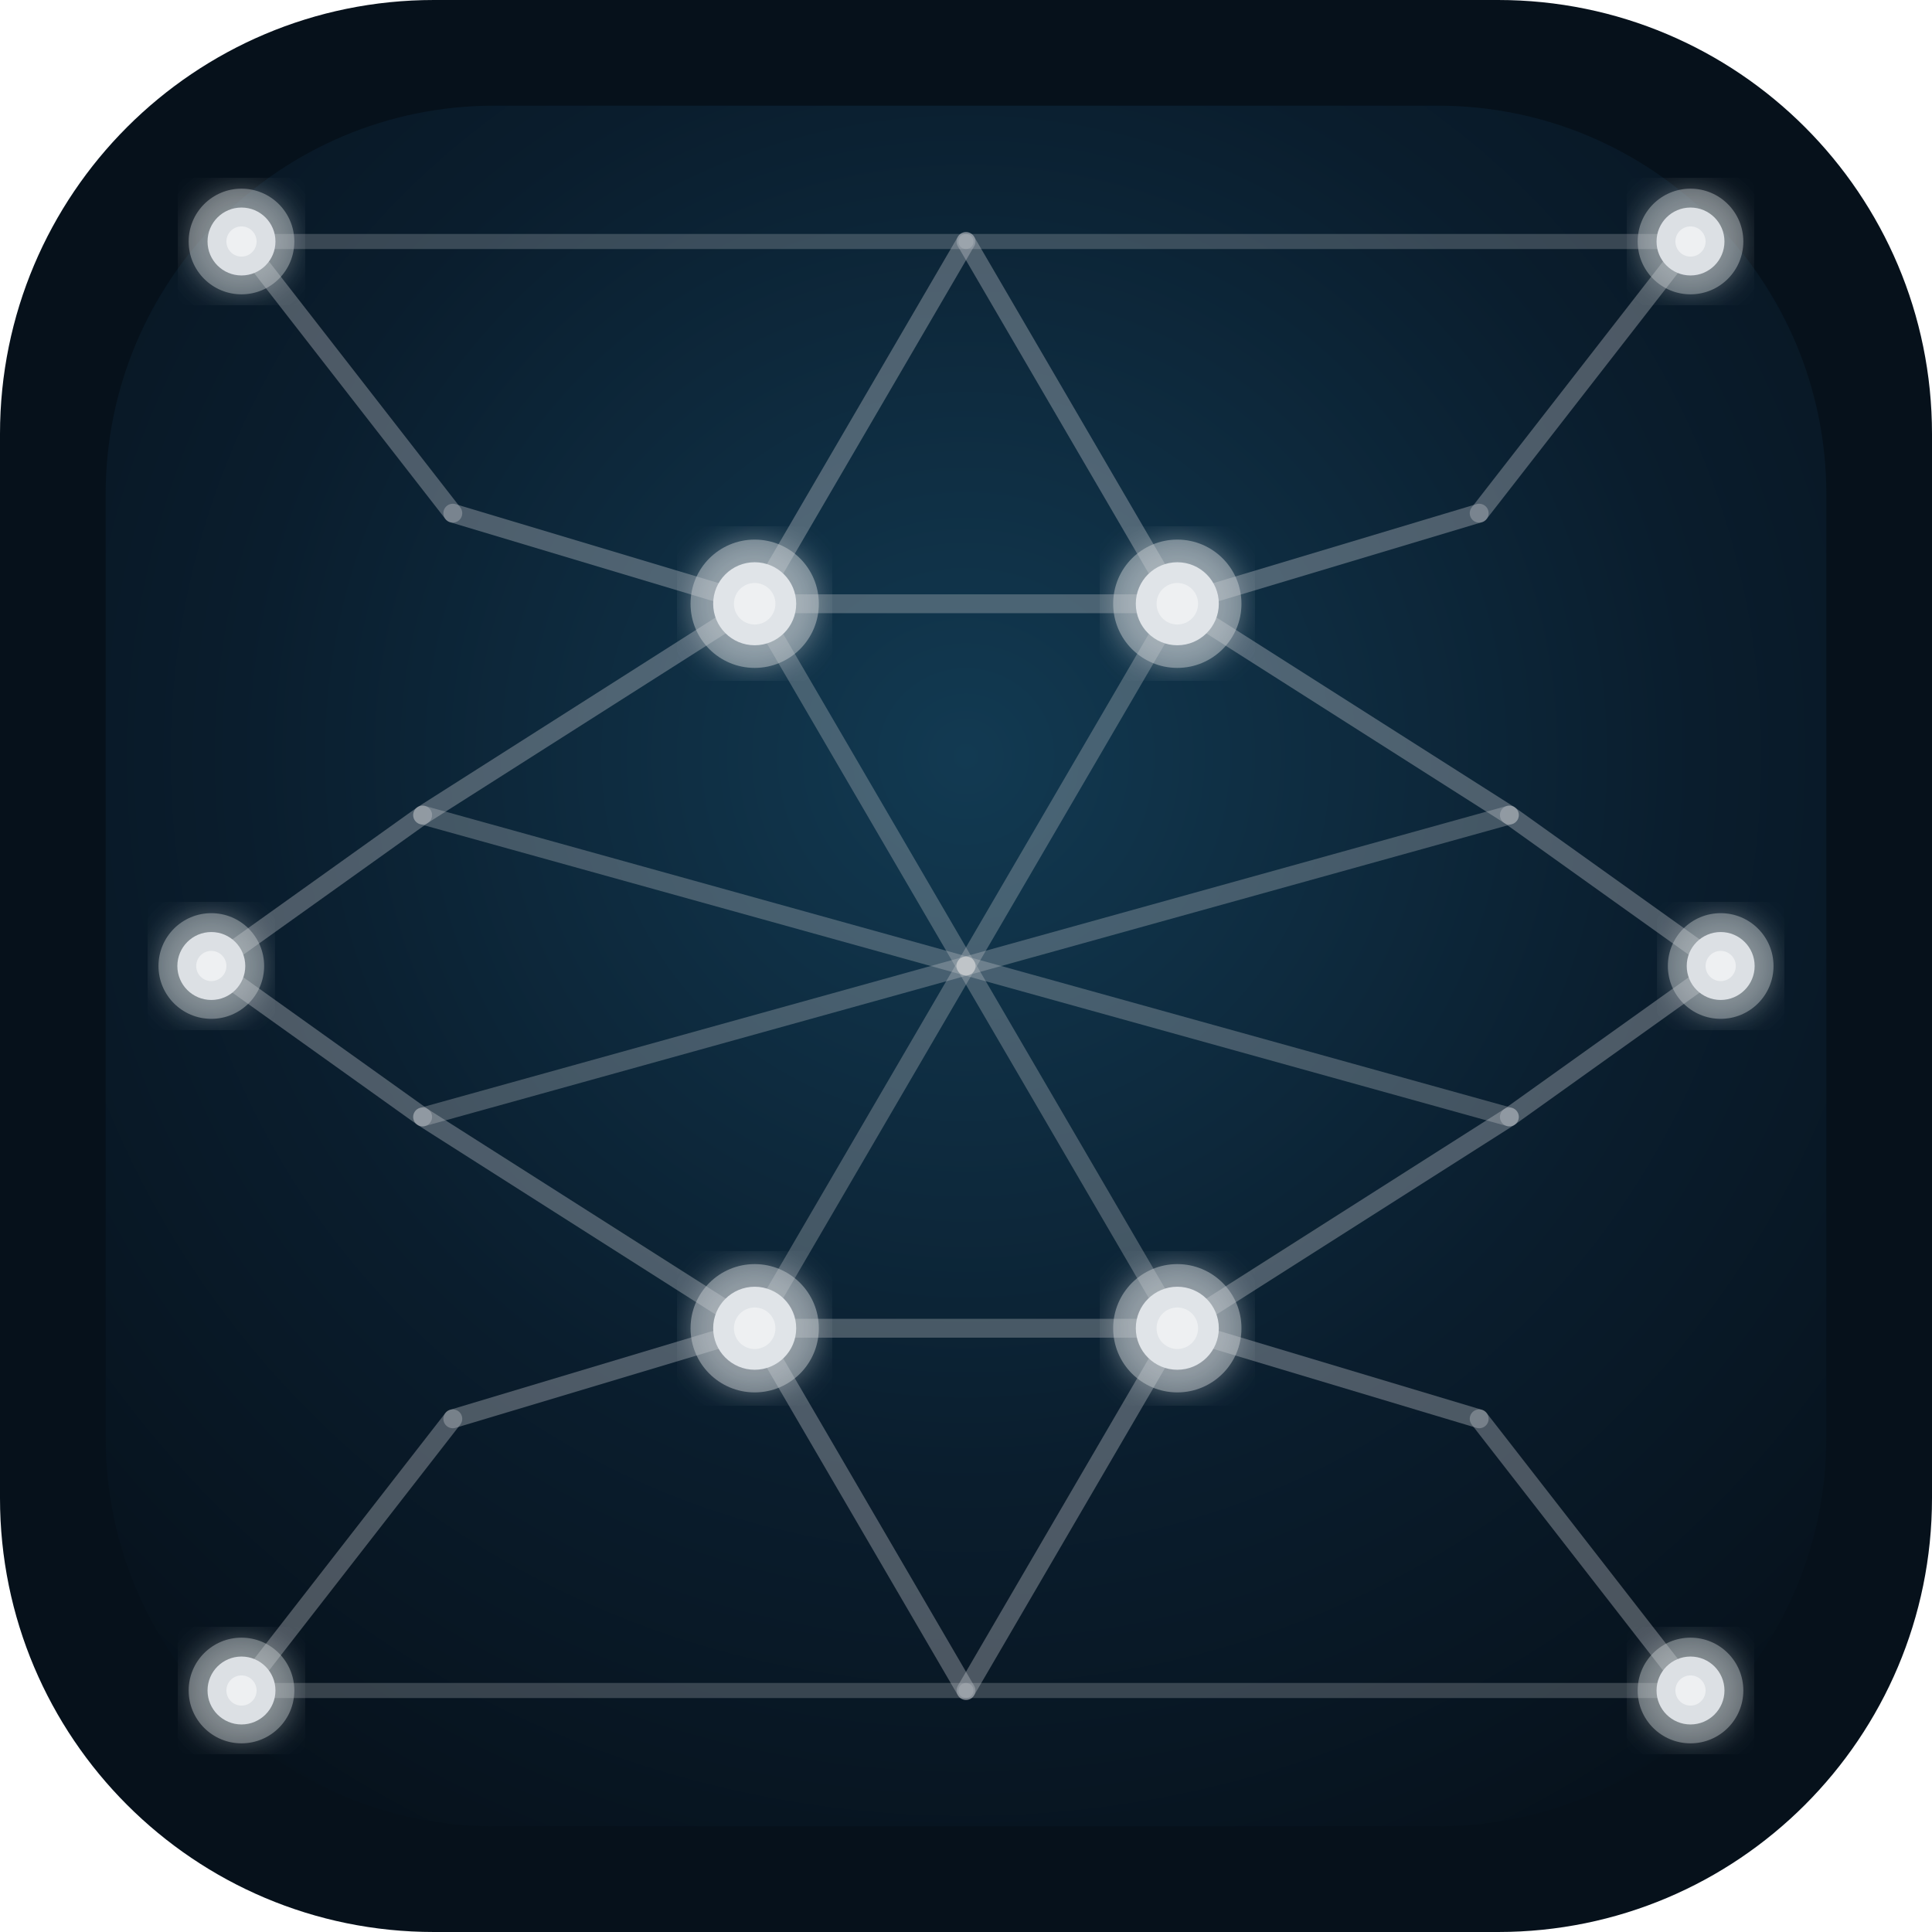
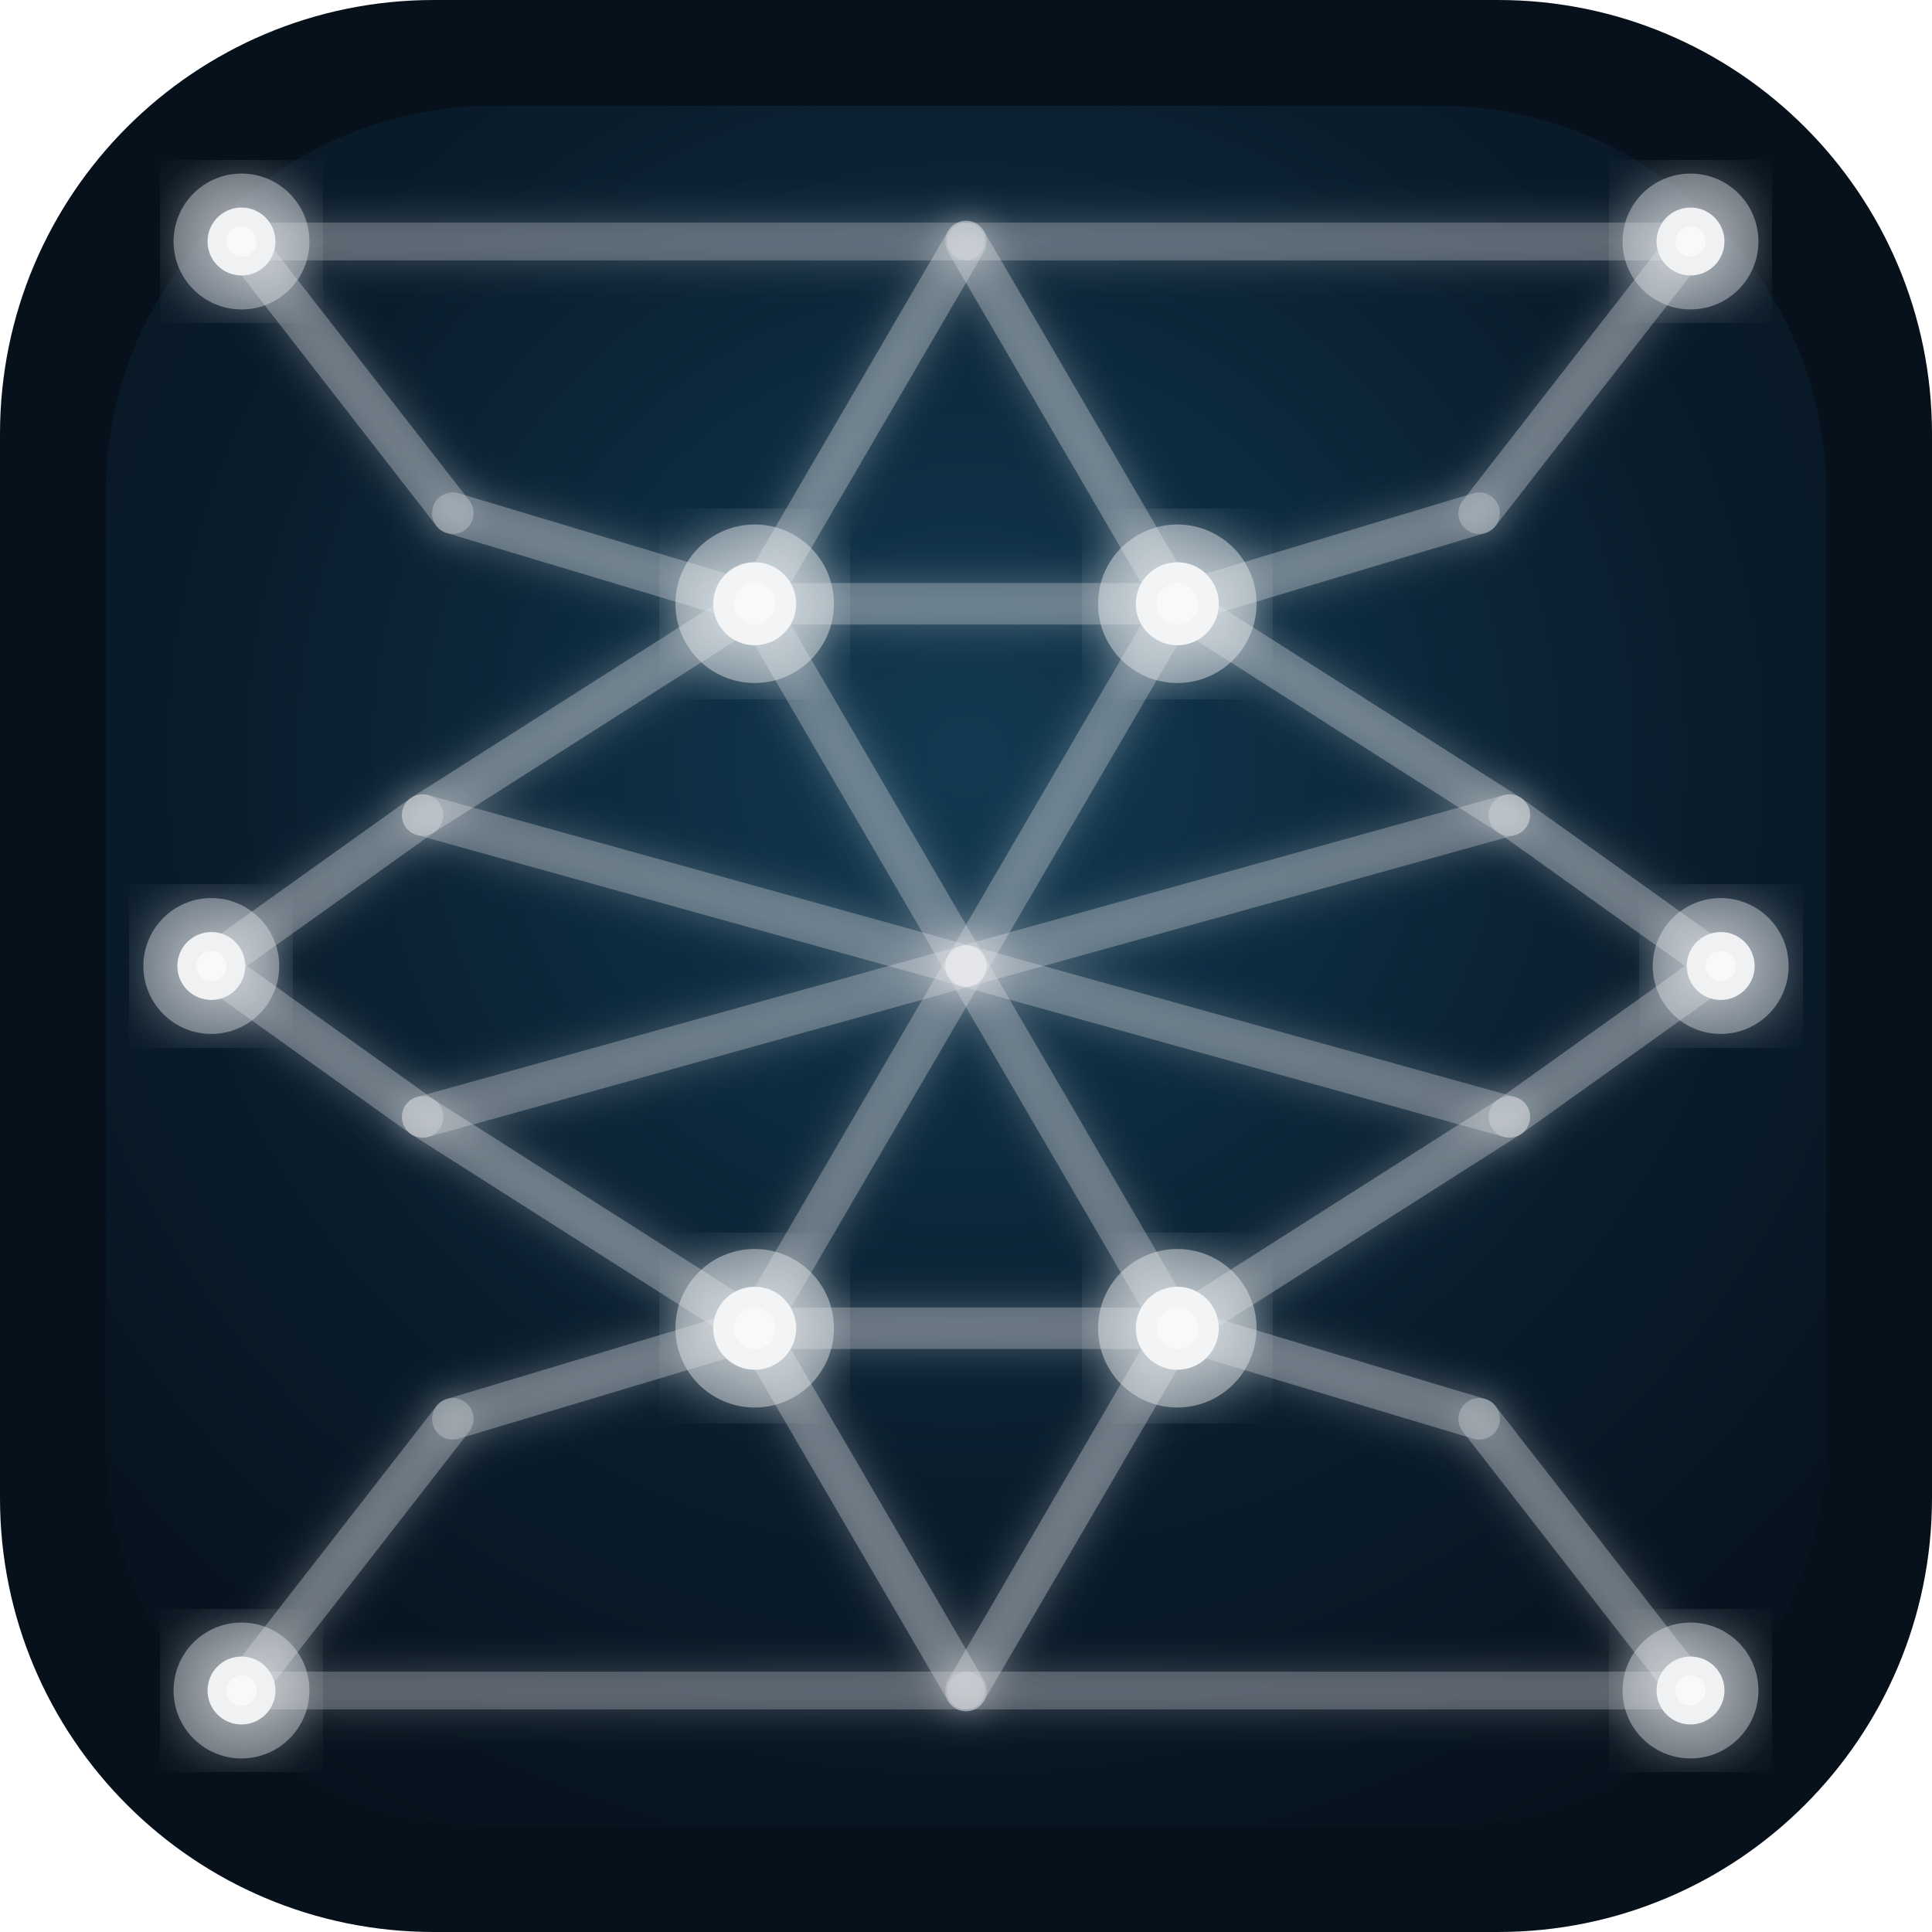
<svg xmlns="http://www.w3.org/2000/svg" width="1024" height="1024" viewBox="0 0 1024 1024" role="img" aria-label="Synapse logo">
  <defs>
    <radialGradient id="bgGlow" cx="50%" cy="38%" r="72%">
      <stop offset="0%" stop-color="#123a52" />
      <stop offset="58%" stop-color="#0a1d2d" />
      <stop offset="100%" stop-color="#06111b" />
    </radialGradient>
    <filter id="greyGlow1024">
-       <feGaussianBlur stdDeviation="8" result="blur" />
+       <feGaussianBlur stdDeviation="14" result="blur" />
+       <feMerge>
+         <feMergeNode in="blur" />
+         <feMergeNode in="SourceGraphic" />
+       </feMerge>
+     </filter>
+     <filter id="greyEdgeGlow1024">
+       <feGaussianBlur stdDeviation="10" result="blur" />
      <feMerge>
        <feMergeNode in="blur" />
        <feMergeNode in="SourceGraphic" />
      </feMerge>
    </filter>
    <filter id="greenGlow1024">
      <feGaussianBlur stdDeviation="14" result="blur" />
      <feMerge>
        <feMergeNode in="blur" />
        <feMergeNode in="SourceGraphic" />
      </feMerge>
    </filter>
    <filter id="edgeGreenGlow1024">
      <feGaussianBlur stdDeviation="8" result="blur" />
      <feMerge>
        <feMergeNode in="blur" />
        <feMergeNode in="SourceGraphic" />
      </feMerge>
    </filter>
    <style>
      .sn1{animation:sIn1 .4s ease-out forwards;opacity:0}
      .se1{animation:sIn1 .3s ease-out forwards;opacity:0}
      @keyframes sIn1{to{opacity:1}}
    </style>
  </defs>
  <rect width="1024" height="1024" rx="230" fill="#06111b" />
  <rect x="56" y="56" width="912" height="912" rx="206" fill="url(#bgGlow)" />
-   <g stroke="#c8ccd0" stroke-linecap="round">
-     <line x1="128" y1="128" x2="240" y2="272" stroke-width="10" stroke-opacity="0.35" />
-     <line x1="128" y1="128" x2="512" y2="128" stroke-width="8" stroke-opacity="0.25" />
-     <line x1="896" y1="128" x2="784" y2="272" stroke-width="10" stroke-opacity="0.35" />
-     <line x1="896" y1="128" x2="512" y2="128" stroke-width="8" stroke-opacity="0.25" />
-     <line x1="400" y1="320" x2="512" y2="128" stroke-width="10" stroke-opacity="0.35" />
-     <line x1="400" y1="320" x2="240" y2="272" stroke-width="10" stroke-opacity="0.35" />
-     <line x1="400" y1="320" x2="224" y2="432" stroke-width="10" stroke-opacity="0.35" />
-     <line x1="400" y1="320" x2="624" y2="320" stroke-width="10" stroke-opacity="0.32" />
-     <line x1="624" y1="320" x2="512" y2="128" stroke-width="10" stroke-opacity="0.35" />
-     <line x1="624" y1="320" x2="784" y2="272" stroke-width="10" stroke-opacity="0.35" />
-     <line x1="624" y1="320" x2="800" y2="432" stroke-width="10" stroke-opacity="0.35" />
-     <line x1="112" y1="512" x2="224" y2="432" stroke-width="10" stroke-opacity="0.35" />
-     <line x1="112" y1="512" x2="224" y2="592" stroke-width="10" stroke-opacity="0.35" />
-     <line x1="912" y1="512" x2="800" y2="432" stroke-width="10" stroke-opacity="0.35" />
-     <line x1="912" y1="512" x2="800" y2="592" stroke-width="10" stroke-opacity="0.35" />
-     <line x1="512" y1="512" x2="400" y2="320" stroke-width="10" stroke-opacity="0.3" />
-     <line x1="512" y1="512" x2="624" y2="320" stroke-width="10" stroke-opacity="0.3" />
-     <line x1="512" y1="512" x2="224" y2="432" stroke-width="10" stroke-opacity="0.3" />
-     <line x1="512" y1="512" x2="800" y2="432" stroke-width="10" stroke-opacity="0.3" />
-     <line x1="512" y1="512" x2="224" y2="592" stroke-width="10" stroke-opacity="0.3" />
-     <line x1="512" y1="512" x2="800" y2="592" stroke-width="10" stroke-opacity="0.3" />
-     <line x1="512" y1="512" x2="400" y2="704" stroke-width="10" stroke-opacity="0.3" />
-     <line x1="512" y1="512" x2="624" y2="704" stroke-width="10" stroke-opacity="0.3" />
-     <line x1="400" y1="704" x2="512" y2="896" stroke-width="10" stroke-opacity="0.35" />
-     <line x1="400" y1="704" x2="240" y2="752" stroke-width="10" stroke-opacity="0.35" />
-     <line x1="400" y1="704" x2="224" y2="592" stroke-width="10" stroke-opacity="0.35" />
-     <line x1="400" y1="704" x2="624" y2="704" stroke-width="10" stroke-opacity="0.32" />
-     <line x1="624" y1="704" x2="512" y2="896" stroke-width="10" stroke-opacity="0.35" />
-     <line x1="624" y1="704" x2="784" y2="752" stroke-width="10" stroke-opacity="0.35" />
-     <line x1="624" y1="704" x2="800" y2="592" stroke-width="10" stroke-opacity="0.35" />
-     <line x1="128" y1="896" x2="240" y2="752" stroke-width="10" stroke-opacity="0.35" />
-     <line x1="128" y1="896" x2="512" y2="896" stroke-width="8" stroke-opacity="0.25" />
-     <line x1="896" y1="896" x2="784" y2="752" stroke-width="10" stroke-opacity="0.35" />
-     <line x1="896" y1="896" x2="512" y2="896" stroke-width="8" stroke-opacity="0.25" />
+   <g stroke="#e8eaed" stroke-linecap="round" filter="url(#greyEdgeGlow1024)">
+     <line x1="128" y1="128" x2="240" y2="272" stroke-width="22" stroke-opacity="0.3" />
+     <line x1="128" y1="128" x2="512" y2="128" stroke-width="20" stroke-opacity="0.25" />
+     <line x1="896" y1="128" x2="784" y2="272" stroke-width="22" stroke-opacity="0.3" />
+     <line x1="896" y1="128" x2="512" y2="128" stroke-width="20" stroke-opacity="0.25" />
+     <line x1="400" y1="320" x2="512" y2="128" stroke-width="22" stroke-opacity="0.3" />
+     <line x1="400" y1="320" x2="240" y2="272" stroke-width="22" stroke-opacity="0.3" />
+     <line x1="400" y1="320" x2="224" y2="432" stroke-width="22" stroke-opacity="0.3" />
+     <line x1="400" y1="320" x2="624" y2="320" stroke-width="22" stroke-opacity="0.28" />
+     <line x1="624" y1="320" x2="512" y2="128" stroke-width="22" stroke-opacity="0.3" />
+     <line x1="624" y1="320" x2="784" y2="272" stroke-width="22" stroke-opacity="0.3" />
+     <line x1="624" y1="320" x2="800" y2="432" stroke-width="22" stroke-opacity="0.3" />
+     <line x1="112" y1="512" x2="224" y2="432" stroke-width="22" stroke-opacity="0.3" />
+     <line x1="112" y1="512" x2="224" y2="592" stroke-width="22" stroke-opacity="0.3" />
+     <line x1="912" y1="512" x2="800" y2="432" stroke-width="22" stroke-opacity="0.3" />
+     <line x1="912" y1="512" x2="800" y2="592" stroke-width="22" stroke-opacity="0.3" />
+     <line x1="512" y1="512" x2="400" y2="320" stroke-width="22" stroke-opacity="0.28" />
+     <line x1="512" y1="512" x2="624" y2="320" stroke-width="22" stroke-opacity="0.28" />
+     <line x1="512" y1="512" x2="224" y2="432" stroke-width="22" stroke-opacity="0.28" />
+     <line x1="512" y1="512" x2="800" y2="432" stroke-width="22" stroke-opacity="0.28" />
+     <line x1="512" y1="512" x2="224" y2="592" stroke-width="22" stroke-opacity="0.28" />
+     <line x1="512" y1="512" x2="800" y2="592" stroke-width="22" stroke-opacity="0.28" />
+     <line x1="512" y1="512" x2="400" y2="704" stroke-width="22" stroke-opacity="0.28" />
+     <line x1="512" y1="512" x2="624" y2="704" stroke-width="22" stroke-opacity="0.28" />
+     <line x1="400" y1="704" x2="512" y2="896" stroke-width="22" stroke-opacity="0.3" />
+     <line x1="400" y1="704" x2="240" y2="752" stroke-width="22" stroke-opacity="0.3" />
+     <line x1="400" y1="704" x2="224" y2="592" stroke-width="22" stroke-opacity="0.3" />
+     <line x1="400" y1="704" x2="624" y2="704" stroke-width="22" stroke-opacity="0.28" />
+     <line x1="624" y1="704" x2="512" y2="896" stroke-width="22" stroke-opacity="0.3" />
+     <line x1="624" y1="704" x2="784" y2="752" stroke-width="22" stroke-opacity="0.3" />
+     <line x1="624" y1="704" x2="800" y2="592" stroke-width="22" stroke-opacity="0.3" />
+     <line x1="128" y1="896" x2="240" y2="752" stroke-width="22" stroke-opacity="0.3" />
+     <line x1="128" y1="896" x2="512" y2="896" stroke-width="20" stroke-opacity="0.25" />
+     <line x1="896" y1="896" x2="784" y2="752" stroke-width="22" stroke-opacity="0.3" />
+     <line x1="896" y1="896" x2="512" y2="896" stroke-width="20" stroke-opacity="0.25" />
  </g>
-   <line class="se1" style="animation-delay:.08s" x1="512" y1="128" x2="240" y2="272" stroke="#22c55e" stroke-width="16" stroke-linecap="round" stroke-opacity="0.6" filter="url(#edgeGreenGlow1024)" />
-   <line class="se1" style="animation-delay:.08s" x1="512" y1="128" x2="784" y2="272" stroke="#22c55e" stroke-width="16" stroke-linecap="round" stroke-opacity="0.6" filter="url(#edgeGreenGlow1024)" />
-   <line class="se1" style="animation-delay:.18s" x1="240" y1="272" x2="224" y2="432" stroke="#22c55e" stroke-width="16" stroke-linecap="round" stroke-opacity="0.6" filter="url(#edgeGreenGlow1024)" />
-   <line class="se1" style="animation-delay:.18s" x1="784" y1="272" x2="800" y2="432" stroke="#22c55e" stroke-width="16" stroke-linecap="round" stroke-opacity="0.6" filter="url(#edgeGreenGlow1024)" />
-   <line class="se1" style="animation-delay:.28s" x1="224" y1="432" x2="224" y2="592" stroke="#22c55e" stroke-width="16" stroke-linecap="round" stroke-opacity="0.6" filter="url(#edgeGreenGlow1024)" />
-   <line class="se1" style="animation-delay:.28s" x1="800" y1="432" x2="800" y2="592" stroke="#22c55e" stroke-width="16" stroke-linecap="round" stroke-opacity="0.6" filter="url(#edgeGreenGlow1024)" />
-   <line class="se1" style="animation-delay:.3s" x1="224" y1="432" x2="512" y2="512" stroke="#22c55e" stroke-width="18" stroke-linecap="round" stroke-opacity="0.6" filter="url(#edgeGreenGlow1024)" />
-   <line class="se1" style="animation-delay:.38s" x1="512" y1="512" x2="800" y2="592" stroke="#22c55e" stroke-width="18" stroke-linecap="round" stroke-opacity="0.6" filter="url(#edgeGreenGlow1024)" />
-   <line class="se1" style="animation-delay:.46s" x1="224" y1="592" x2="240" y2="752" stroke="#22c55e" stroke-width="16" stroke-linecap="round" stroke-opacity="0.6" filter="url(#edgeGreenGlow1024)" />
-   <line class="se1" style="animation-delay:.46s" x1="800" y1="592" x2="784" y2="752" stroke="#22c55e" stroke-width="16" stroke-linecap="round" stroke-opacity="0.6" filter="url(#edgeGreenGlow1024)" />
-   <line class="se1" style="animation-delay:.56s" x1="240" y1="752" x2="512" y2="896" stroke="#22c55e" stroke-width="16" stroke-linecap="round" stroke-opacity="0.6" filter="url(#edgeGreenGlow1024)" />
-   <line class="se1" style="animation-delay:.56s" x1="784" y1="752" x2="512" y2="896" stroke="#22c55e" stroke-width="16" stroke-linecap="round" stroke-opacity="0.6" filter="url(#edgeGreenGlow1024)" />
-   <circle cx="128" cy="128" r="28" fill="#d0d4d8" fill-opacity="0.4" filter="url(#greyGlow1024)" />
-   <circle cx="128" cy="128" r="18" fill="#dce0e4" />
-   <circle cx="128" cy="128" r="8" fill="#eef0f2" />
-   <circle cx="896" cy="128" r="28" fill="#d0d4d8" fill-opacity="0.4" filter="url(#greyGlow1024)" />
-   <circle cx="896" cy="128" r="18" fill="#dce0e4" />
-   <circle cx="896" cy="128" r="8" fill="#eef0f2" />
-   <circle cx="400" cy="320" r="34" fill="#d0d4d8" fill-opacity="0.45" filter="url(#greyGlow1024)" />
-   <circle cx="400" cy="320" r="22" fill="#e0e4e8" />
-   <circle cx="400" cy="320" r="11" fill="#eef0f2" />
-   <circle cx="624" cy="320" r="34" fill="#d0d4d8" fill-opacity="0.45" filter="url(#greyGlow1024)" />
-   <circle cx="624" cy="320" r="22" fill="#e0e4e8" />
-   <circle cx="624" cy="320" r="11" fill="#eef0f2" />
-   <circle cx="112" cy="512" r="28" fill="#d0d4d8" fill-opacity="0.4" filter="url(#greyGlow1024)" />
-   <circle cx="112" cy="512" r="18" fill="#dce0e4" />
-   <circle cx="112" cy="512" r="8" fill="#eef0f2" />
+   <line class="se1" style="animation-delay:.08s" x1="512" y1="128" x2="240" y2="272" stroke="#22c55e" stroke-width="28" stroke-linecap="round" stroke-opacity="0.7" filter="url(#edgeGreenGlow1024)" />
+   <line class="se1" style="animation-delay:.08s" x1="512" y1="128" x2="784" y2="272" stroke="#22c55e" stroke-width="28" stroke-linecap="round" stroke-opacity="0.7" filter="url(#edgeGreenGlow1024)" />
+   <line class="se1" style="animation-delay:.18s" x1="240" y1="272" x2="224" y2="432" stroke="#22c55e" stroke-width="28" stroke-linecap="round" stroke-opacity="0.7" filter="url(#edgeGreenGlow1024)" />
+   <line class="se1" style="animation-delay:.18s" x1="784" y1="272" x2="800" y2="432" stroke="#22c55e" stroke-width="28" stroke-linecap="round" stroke-opacity="0.7" filter="url(#edgeGreenGlow1024)" />
+   <line class="se1" style="animation-delay:.28s" x1="224" y1="432" x2="224" y2="592" stroke="#22c55e" stroke-width="28" stroke-linecap="round" stroke-opacity="0.7" filter="url(#edgeGreenGlow1024)" />
+   <line class="se1" style="animation-delay:.28s" x1="800" y1="432" x2="800" y2="592" stroke="#22c55e" stroke-width="28" stroke-linecap="round" stroke-opacity="0.7" filter="url(#edgeGreenGlow1024)" />
+   <line class="se1" style="animation-delay:.3s" x1="224" y1="432" x2="512" y2="512" stroke="#22c55e" stroke-width="32" stroke-linecap="round" stroke-opacity="0.7" filter="url(#edgeGreenGlow1024)" />
+   <line class="se1" style="animation-delay:.38s" x1="512" y1="512" x2="800" y2="592" stroke="#22c55e" stroke-width="32" stroke-linecap="round" stroke-opacity="0.7" filter="url(#edgeGreenGlow1024)" />
+   <line class="se1" style="animation-delay:.46s" x1="224" y1="592" x2="240" y2="752" stroke="#22c55e" stroke-width="28" stroke-linecap="round" stroke-opacity="0.7" filter="url(#edgeGreenGlow1024)" />
+   <line class="se1" style="animation-delay:.46s" x1="800" y1="592" x2="784" y2="752" stroke="#22c55e" stroke-width="28" stroke-linecap="round" stroke-opacity="0.7" filter="url(#edgeGreenGlow1024)" />
+   <line class="se1" style="animation-delay:.56s" x1="240" y1="752" x2="512" y2="896" stroke="#22c55e" stroke-width="28" stroke-linecap="round" stroke-opacity="0.7" filter="url(#edgeGreenGlow1024)" />
+   <line class="se1" style="animation-delay:.56s" x1="784" y1="752" x2="512" y2="896" stroke="#22c55e" stroke-width="28" stroke-linecap="round" stroke-opacity="0.7" filter="url(#edgeGreenGlow1024)" />
+   <circle cx="128" cy="128" r="36" fill="#e8ecf0" fill-opacity="0.4" filter="url(#greyGlow1024)" />
+   <circle cx="128" cy="128" r="18" fill="#eff1f3" />
+   <circle cx="128" cy="128" r="8" fill="#f8f9fa" />
+   <circle cx="896" cy="128" r="36" fill="#e8ecf0" fill-opacity="0.4" filter="url(#greyGlow1024)" />
+   <circle cx="896" cy="128" r="18" fill="#eff1f3" />
+   <circle cx="896" cy="128" r="8" fill="#f8f9fa" />
+   <circle cx="400" cy="320" r="42" fill="#e8ecf0" fill-opacity="0.45" filter="url(#greyGlow1024)" />
+   <circle cx="400" cy="320" r="22" fill="#f2f4f5" />
+   <circle cx="400" cy="320" r="11" fill="#f8f9fa" />
+   <circle cx="624" cy="320" r="42" fill="#e8ecf0" fill-opacity="0.45" filter="url(#greyGlow1024)" />
+   <circle cx="624" cy="320" r="22" fill="#f2f4f5" />
+   <circle cx="624" cy="320" r="11" fill="#f8f9fa" />
+   <circle cx="112" cy="512" r="36" fill="#e8ecf0" fill-opacity="0.4" filter="url(#greyGlow1024)" />
+   <circle cx="112" cy="512" r="18" fill="#eff1f3" />
+   <circle cx="112" cy="512" r="8" fill="#f8f9fa" />
  <g class="sn1" style="animation-delay:.34s" filter="url(#greenGlow1024)">
    <circle cx="512" cy="512" r="76" fill="#22c55e" fill-opacity="0.22" />
    <circle cx="512" cy="512" r="52" fill="#22c55e" />
    <circle cx="512" cy="512" r="28" fill="#86efac" />
  </g>
-   <circle cx="912" cy="512" r="28" fill="#d0d4d8" fill-opacity="0.4" filter="url(#greyGlow1024)" />
-   <circle cx="912" cy="512" r="18" fill="#dce0e4" />
-   <circle cx="912" cy="512" r="8" fill="#eef0f2" />
-   <circle cx="400" cy="704" r="34" fill="#d0d4d8" fill-opacity="0.45" filter="url(#greyGlow1024)" />
-   <circle cx="400" cy="704" r="22" fill="#e0e4e8" />
-   <circle cx="400" cy="704" r="11" fill="#eef0f2" />
-   <circle cx="624" cy="704" r="34" fill="#d0d4d8" fill-opacity="0.45" filter="url(#greyGlow1024)" />
-   <circle cx="624" cy="704" r="22" fill="#e0e4e8" />
-   <circle cx="624" cy="704" r="11" fill="#eef0f2" />
-   <circle cx="128" cy="896" r="28" fill="#d0d4d8" fill-opacity="0.4" filter="url(#greyGlow1024)" />
-   <circle cx="128" cy="896" r="18" fill="#dce0e4" />
-   <circle cx="128" cy="896" r="8" fill="#eef0f2" />
-   <circle cx="896" cy="896" r="28" fill="#d0d4d8" fill-opacity="0.4" filter="url(#greyGlow1024)" />
-   <circle cx="896" cy="896" r="18" fill="#dce0e4" />
-   <circle cx="896" cy="896" r="8" fill="#eef0f2" />
+   <circle cx="912" cy="512" r="36" fill="#e8ecf0" fill-opacity="0.4" filter="url(#greyGlow1024)" />
+   <circle cx="912" cy="512" r="18" fill="#eff1f3" />
+   <circle cx="912" cy="512" r="8" fill="#f8f9fa" />
+   <circle cx="400" cy="704" r="42" fill="#e8ecf0" fill-opacity="0.45" filter="url(#greyGlow1024)" />
+   <circle cx="400" cy="704" r="22" fill="#f2f4f5" />
+   <circle cx="400" cy="704" r="11" fill="#f8f9fa" />
+   <circle cx="624" cy="704" r="42" fill="#e8ecf0" fill-opacity="0.45" filter="url(#greyGlow1024)" />
+   <circle cx="624" cy="704" r="22" fill="#f2f4f5" />
+   <circle cx="624" cy="704" r="11" fill="#f8f9fa" />
+   <circle cx="128" cy="896" r="36" fill="#e8ecf0" fill-opacity="0.4" filter="url(#greyGlow1024)" />
+   <circle cx="128" cy="896" r="18" fill="#eff1f3" />
+   <circle cx="128" cy="896" r="8" fill="#f8f9fa" />
+   <circle cx="896" cy="896" r="36" fill="#e8ecf0" fill-opacity="0.4" filter="url(#greyGlow1024)" />
+   <circle cx="896" cy="896" r="18" fill="#eff1f3" />
+   <circle cx="896" cy="896" r="8" fill="#f8f9fa" />
  <g class="sn1" style="animation-delay:.05s" filter="url(#greenGlow1024)">
    <circle cx="512" cy="128" r="48" fill="#22c55e" fill-opacity="0.18" />
    <circle cx="512" cy="128" r="32" fill="#22c55e" />
    <circle cx="512" cy="128" r="16" fill="#86efac" />
  </g>
  <g class="sn1" style="animation-delay:.12s" filter="url(#greenGlow1024)">
    <circle cx="240" cy="272" r="38" fill="#22c55e" fill-opacity="0.18" />
    <circle cx="240" cy="272" r="25" fill="#22c55e" />
    <circle cx="240" cy="272" r="12" fill="#86efac" />
  </g>
  <g class="sn1" style="animation-delay:.12s" filter="url(#greenGlow1024)">
    <circle cx="784" cy="272" r="38" fill="#22c55e" fill-opacity="0.18" />
    <circle cx="784" cy="272" r="25" fill="#22c55e" />
    <circle cx="784" cy="272" r="12" fill="#86efac" />
  </g>
  <g class="sn1" style="animation-delay:.22s" filter="url(#greenGlow1024)">
    <circle cx="224" cy="432" r="38" fill="#22c55e" fill-opacity="0.18" />
    <circle cx="224" cy="432" r="25" fill="#22c55e" />
    <circle cx="224" cy="432" r="12" fill="#86efac" />
  </g>
  <g class="sn1" style="animation-delay:.22s" filter="url(#greenGlow1024)">
    <circle cx="800" cy="432" r="38" fill="#22c55e" fill-opacity="0.18" />
    <circle cx="800" cy="432" r="25" fill="#22c55e" />
    <circle cx="800" cy="432" r="12" fill="#86efac" />
  </g>
  <g class="sn1" style="animation-delay:.36s" filter="url(#greenGlow1024)">
    <circle cx="224" cy="592" r="38" fill="#22c55e" fill-opacity="0.18" />
    <circle cx="224" cy="592" r="25" fill="#22c55e" />
    <circle cx="224" cy="592" r="12" fill="#86efac" />
  </g>
  <g class="sn1" style="animation-delay:.36s" filter="url(#greenGlow1024)">
    <circle cx="800" cy="592" r="38" fill="#22c55e" fill-opacity="0.18" />
    <circle cx="800" cy="592" r="25" fill="#22c55e" />
    <circle cx="800" cy="592" r="12" fill="#86efac" />
  </g>
  <g class="sn1" style="animation-delay:.46s" filter="url(#greenGlow1024)">
    <circle cx="240" cy="752" r="38" fill="#22c55e" fill-opacity="0.18" />
    <circle cx="240" cy="752" r="25" fill="#22c55e" />
    <circle cx="240" cy="752" r="12" fill="#86efac" />
  </g>
  <g class="sn1" style="animation-delay:.46s" filter="url(#greenGlow1024)">
    <circle cx="784" cy="752" r="38" fill="#22c55e" fill-opacity="0.18" />
    <circle cx="784" cy="752" r="25" fill="#22c55e" />
    <circle cx="784" cy="752" r="12" fill="#86efac" />
  </g>
  <g class="sn1" style="animation-delay:.56s" filter="url(#greenGlow1024)">
    <circle cx="512" cy="896" r="48" fill="#22c55e" fill-opacity="0.18" />
    <circle cx="512" cy="896" r="32" fill="#22c55e" />
    <circle cx="512" cy="896" r="16" fill="#86efac" />
  </g>
</svg>
